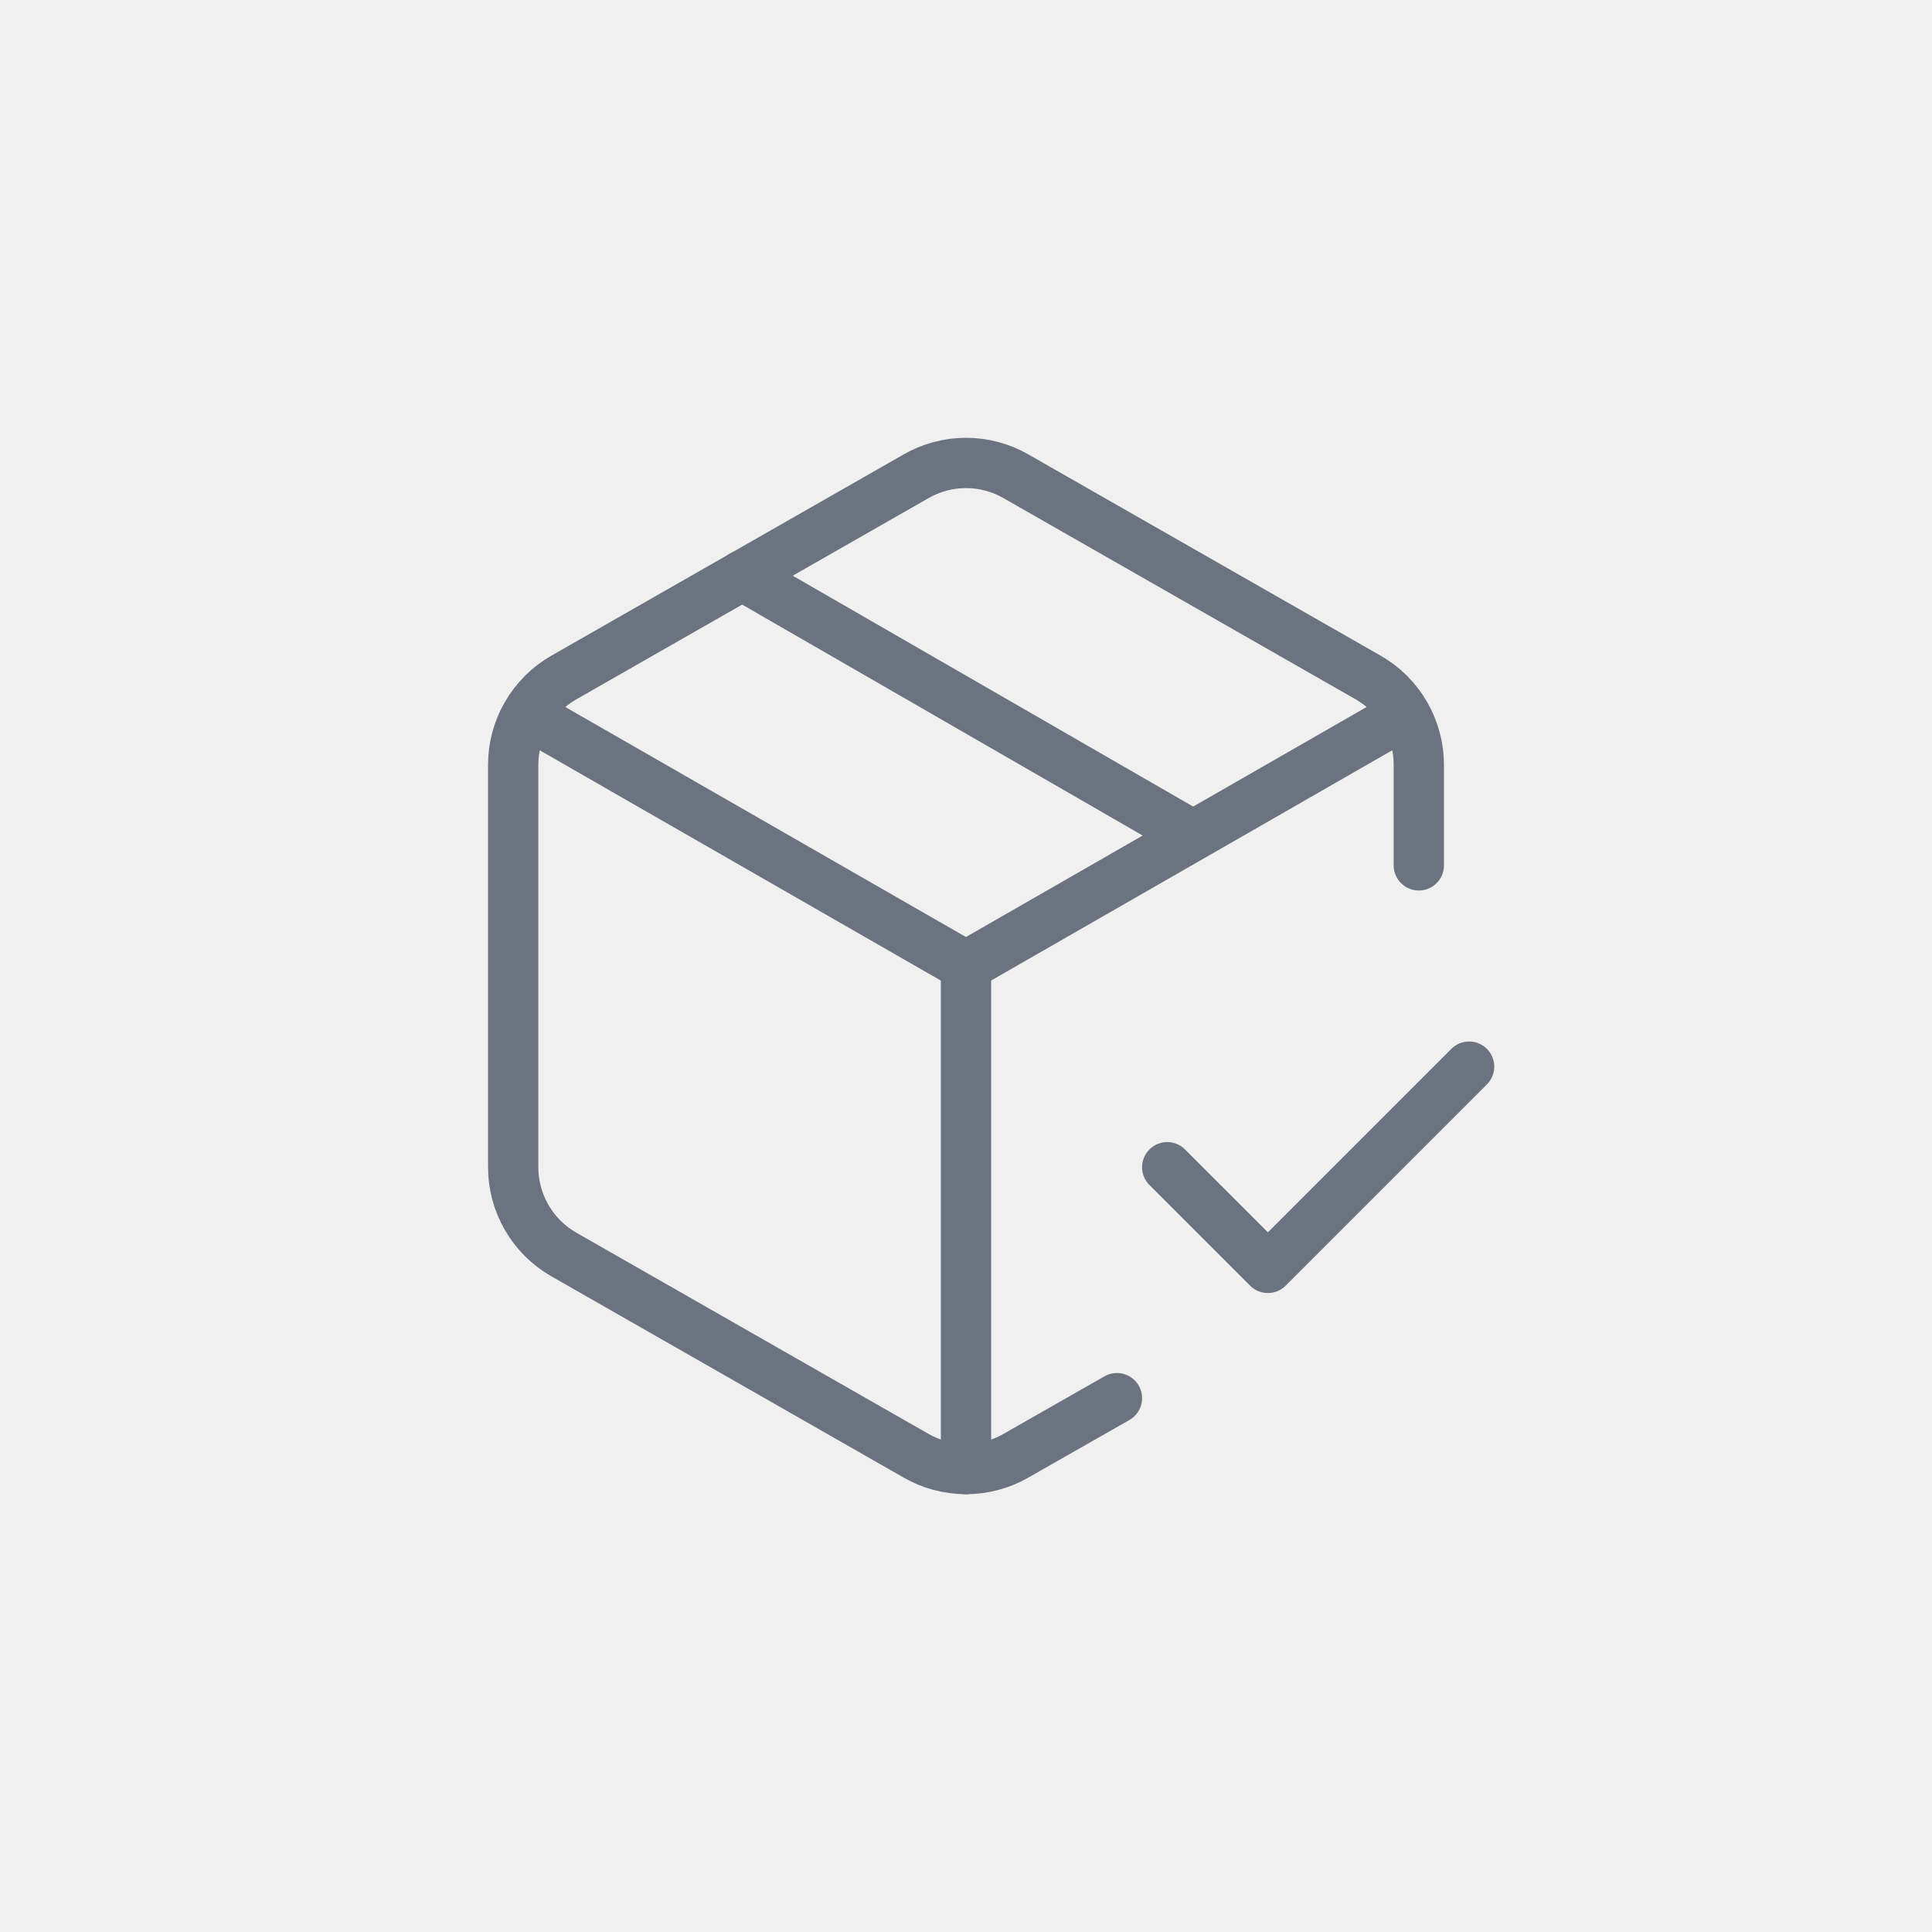
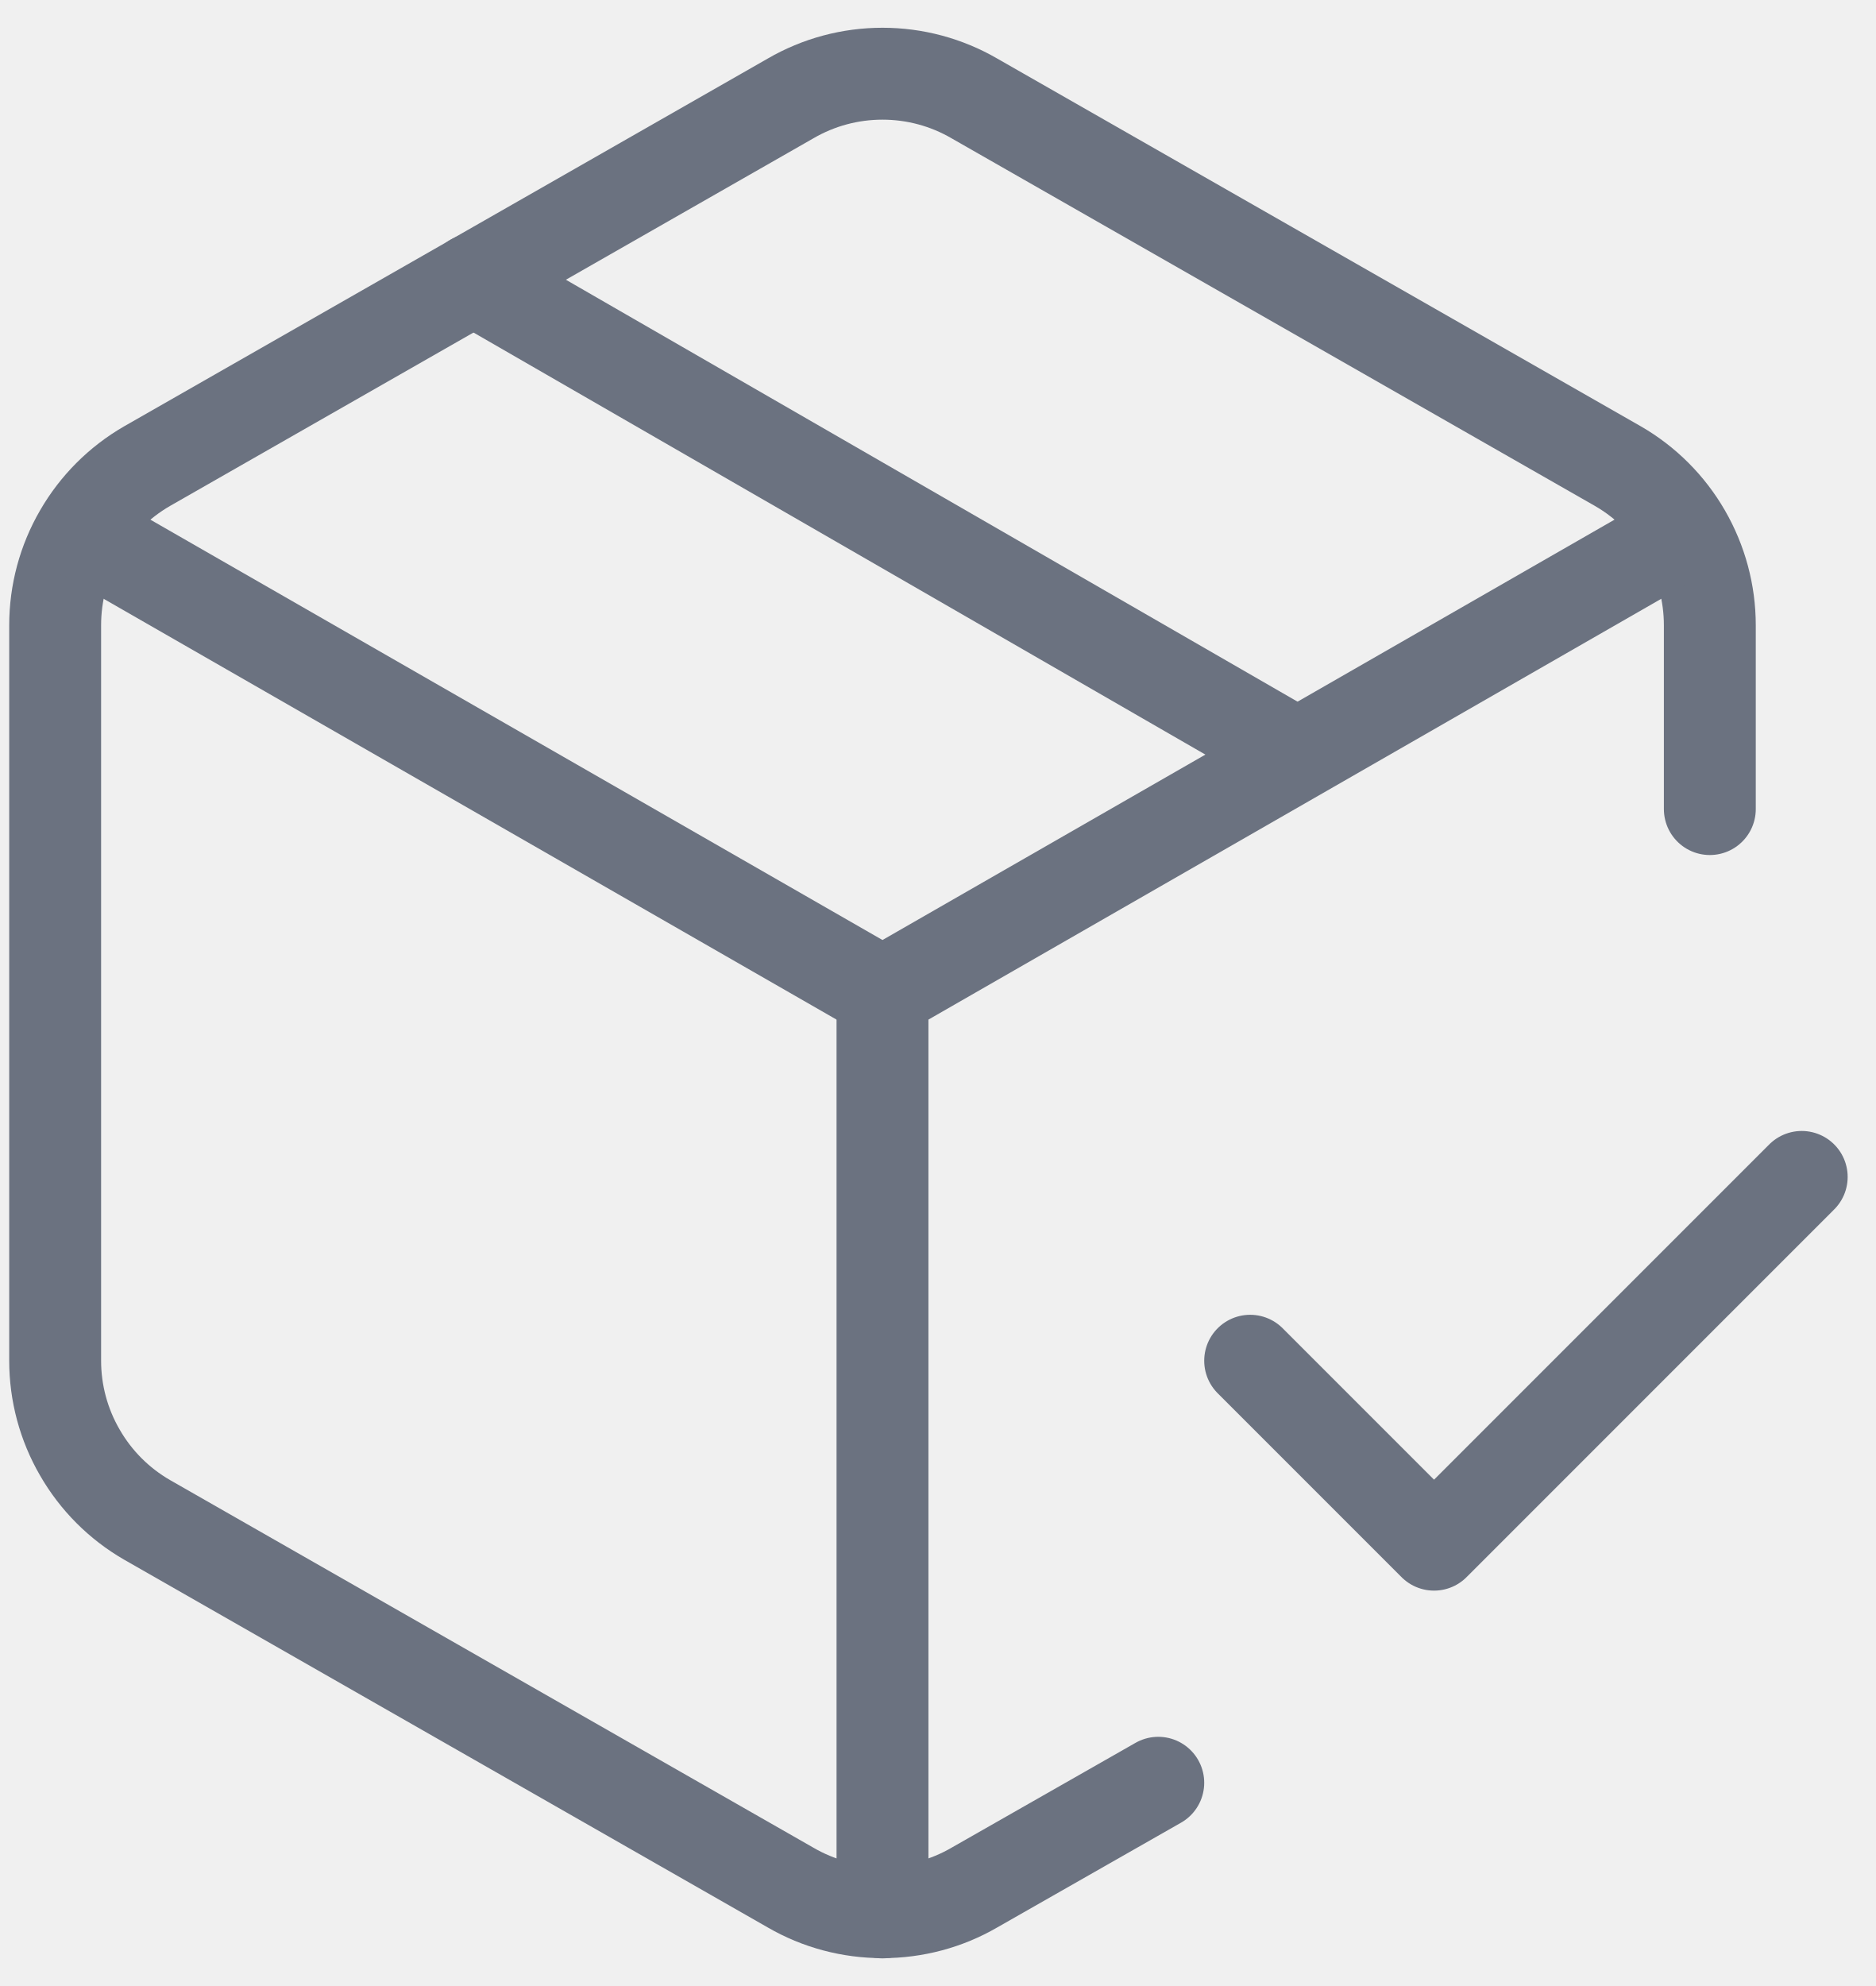
- <svg xmlns="http://www.w3.org/2000/svg" width="32" height="32" viewBox="0 0 32 32" fill="none">
-   <path d="M19.333 19.333L21 21L24.333 17.667" stroke="#6B7280" stroke-width="0.833" stroke-linecap="round" stroke-linejoin="round" />
-   <path d="M23.5 14.333V12.667C23.5 12.374 23.422 12.087 23.276 11.834C23.13 11.581 22.92 11.371 22.667 11.225L16.833 7.892C16.58 7.745 16.293 7.668 16 7.668C15.707 7.668 15.42 7.745 15.167 7.892L9.333 11.225C9.08 11.371 8.87 11.581 8.724 11.834C8.577 12.087 8.5 12.374 8.5 12.667V19.333C8.5 19.626 8.577 19.913 8.724 20.166C8.87 20.419 9.08 20.629 9.333 20.775L15.167 24.108C15.42 24.255 15.707 24.332 16 24.332C16.293 24.332 16.58 24.255 16.833 24.108L18.5 23.158" stroke="#6B7280" stroke-width="0.833" stroke-linecap="round" stroke-linejoin="round" />
-   <path d="M19.75 13.833L12.292 9.533" stroke="#6B7280" stroke-width="0.833" stroke-linecap="round" stroke-linejoin="round" />
-   <path d="M8.741 11.833L15.999 16L23.258 11.833" stroke="#6B7280" stroke-width="0.833" stroke-linecap="round" stroke-linejoin="round" />
-   <path d="M16 24.333V16" stroke="#6B7280" stroke-width="0.833" stroke-linecap="round" stroke-linejoin="round" />
+ <svg xmlns="http://www.w3.org/2000/svg" width="17" height="18" viewBox="0 0 17 18" fill="none">
+   <g clip-path="url(#clip0_2681_58)">
+     <path d="M11.333 12.333L13 14L16.333 10.667" stroke="#6B7280" stroke-width="0.833" stroke-linecap="round" stroke-linejoin="round" />
+     <path d="M15.5 7.333V5.667C15.5 5.374 15.422 5.087 15.276 4.834C15.13 4.581 14.92 4.371 14.667 4.225L8.833 0.892C8.58 0.745 8.293 0.668 8 0.668C7.707 0.668 7.42 0.745 7.167 0.892L1.333 4.225C1.08 4.371 0.87 4.581 0.724 4.834C0.577 5.087 0.5 5.374 0.5 5.667V12.333C0.5 12.625 0.577 12.912 0.724 13.165C0.87 13.419 1.08 13.629 1.333 13.775L7.167 17.108C7.42 17.255 7.707 17.331 8 17.331C8.293 17.331 8.58 17.255 8.833 17.108L10.5 16.158" stroke="#6B7280" stroke-width="0.833" stroke-linecap="round" stroke-linejoin="round" />
+     <path d="M11.75 6.833L4.292 2.533" stroke="#6B7280" stroke-width="0.833" stroke-linecap="round" stroke-linejoin="round" />
+     <path d="M0.741 4.833L8 9L15.258 4.833" stroke="#6B7280" stroke-width="0.833" stroke-linecap="round" stroke-linejoin="round" />
+     <path d="M8 17.333V9" stroke="#6B7280" stroke-width="0.833" stroke-linecap="round" stroke-linejoin="round" />
+   </g>
+   <defs>
+     <clipPath id="clip0_2681_58">
+       <rect width="17" height="18" fill="white" />
+     </clipPath>
+   </defs>
</svg>
